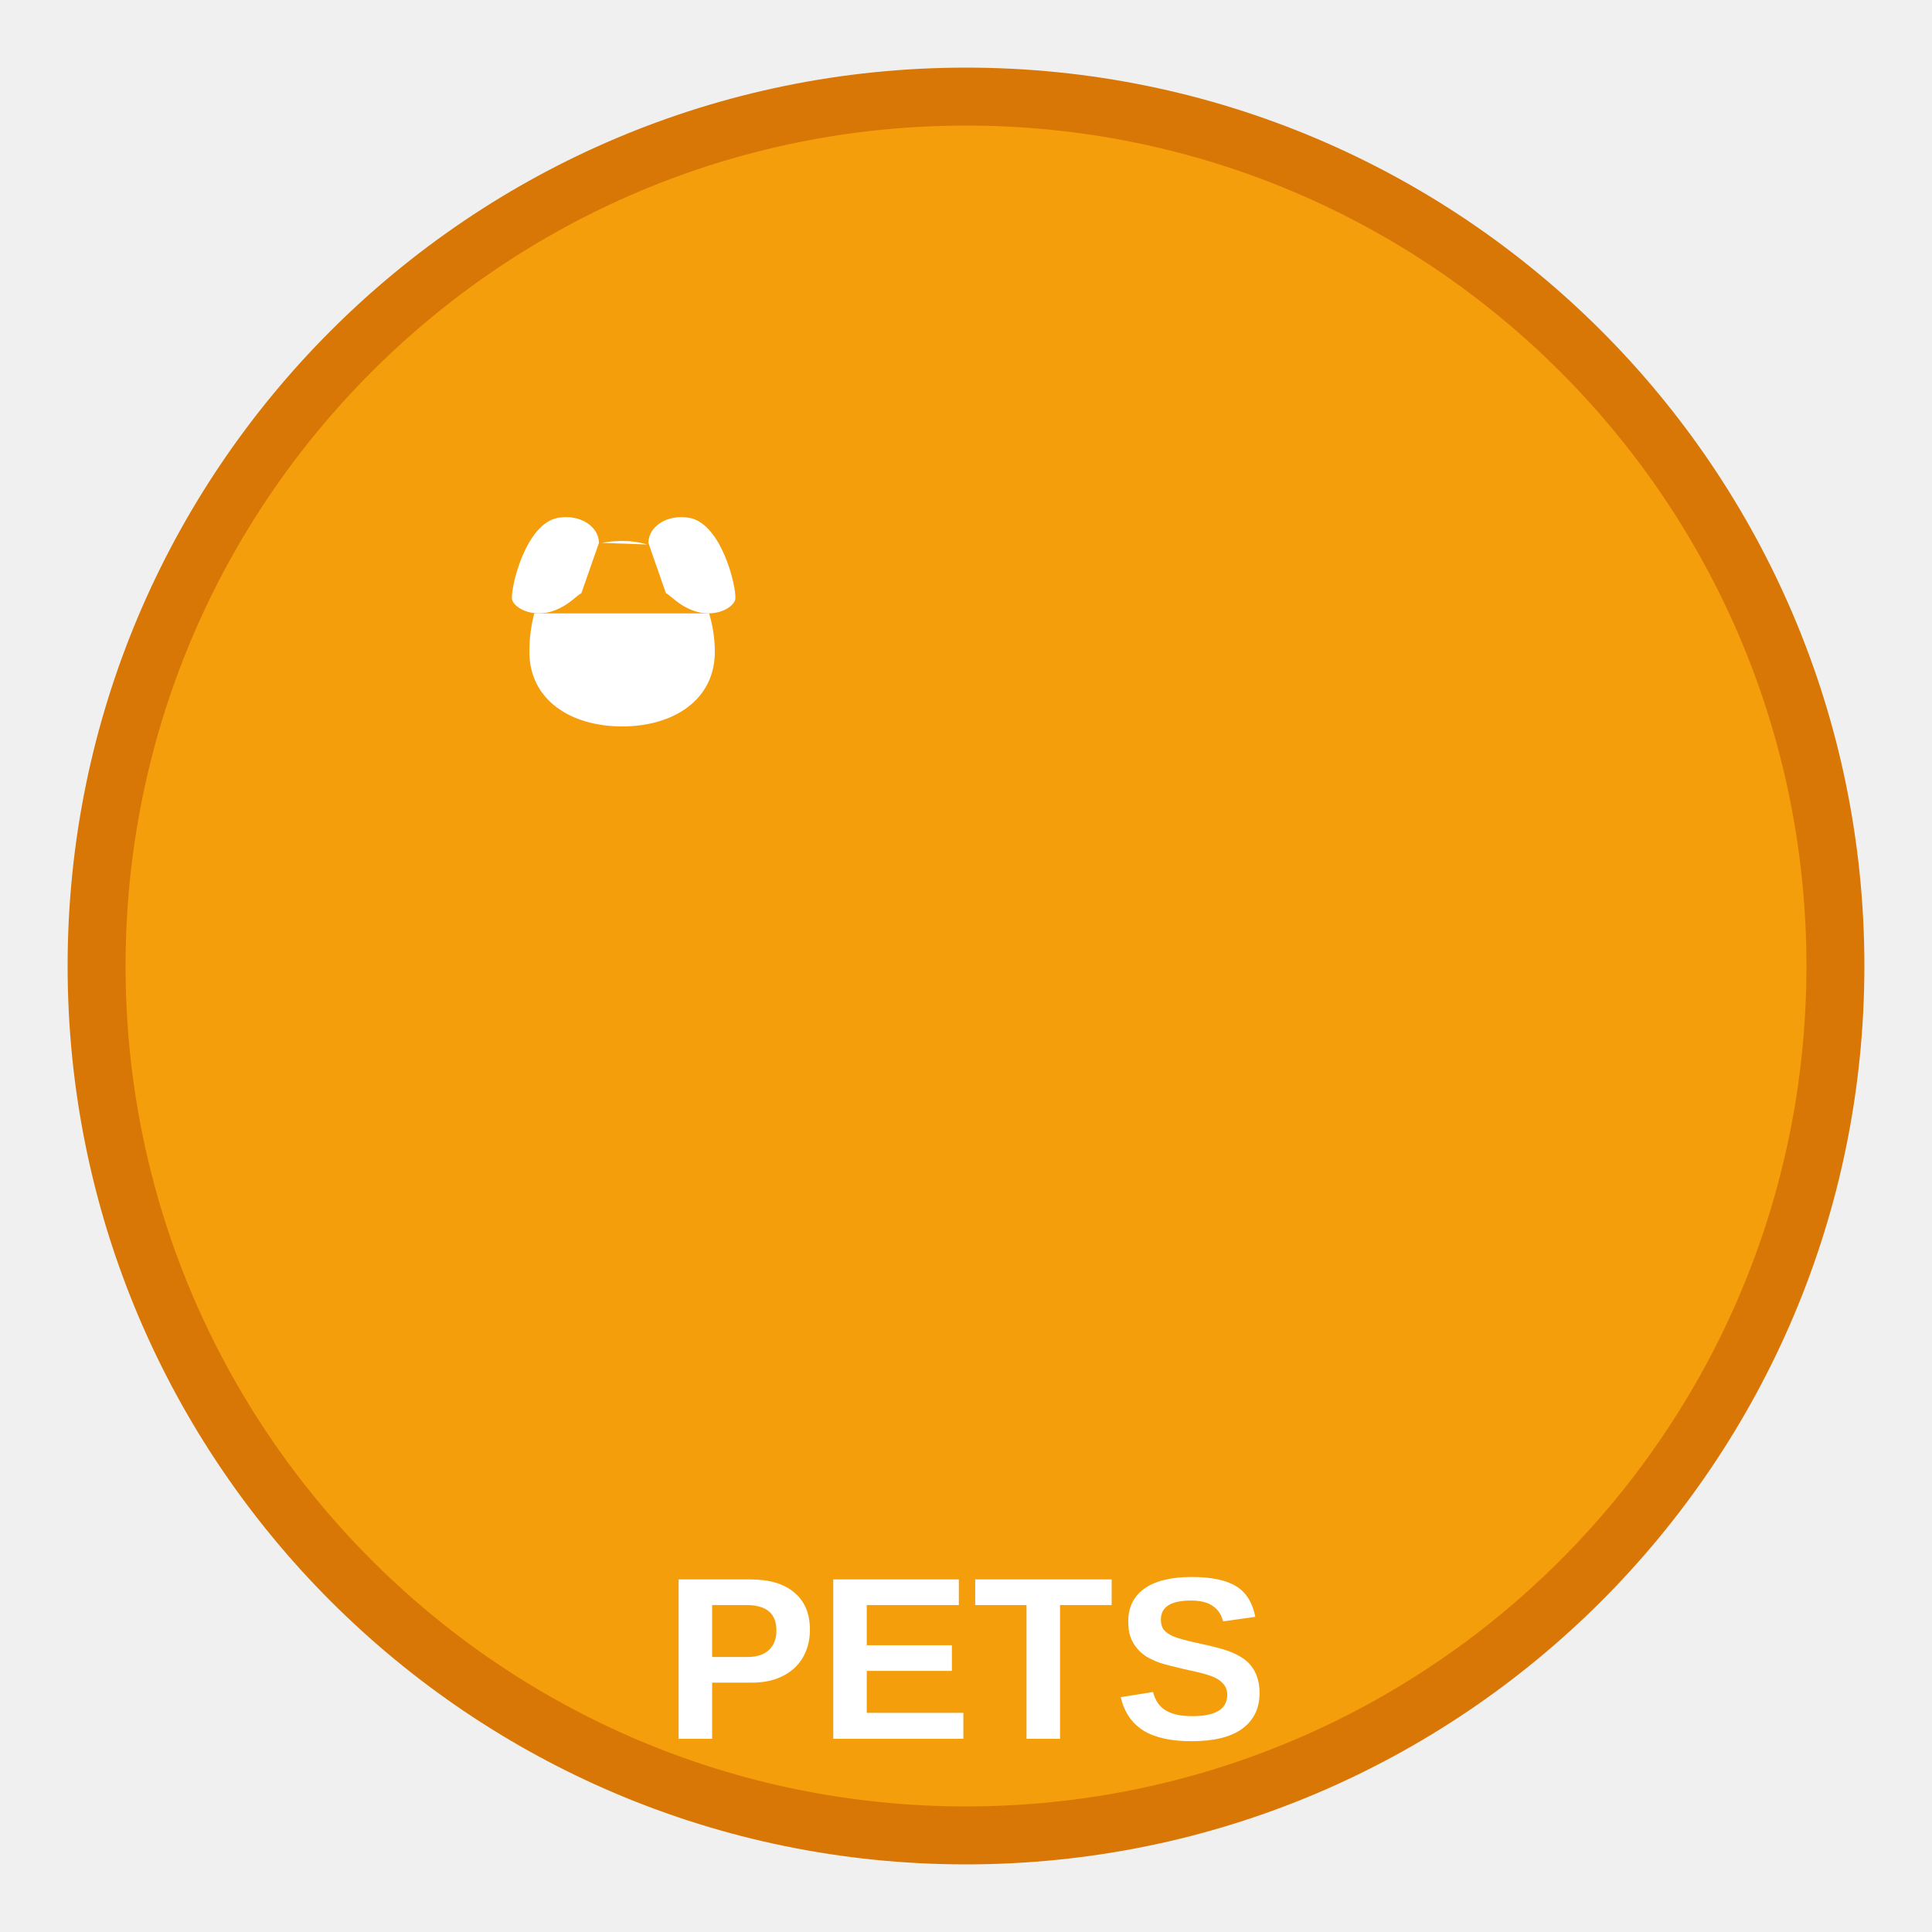
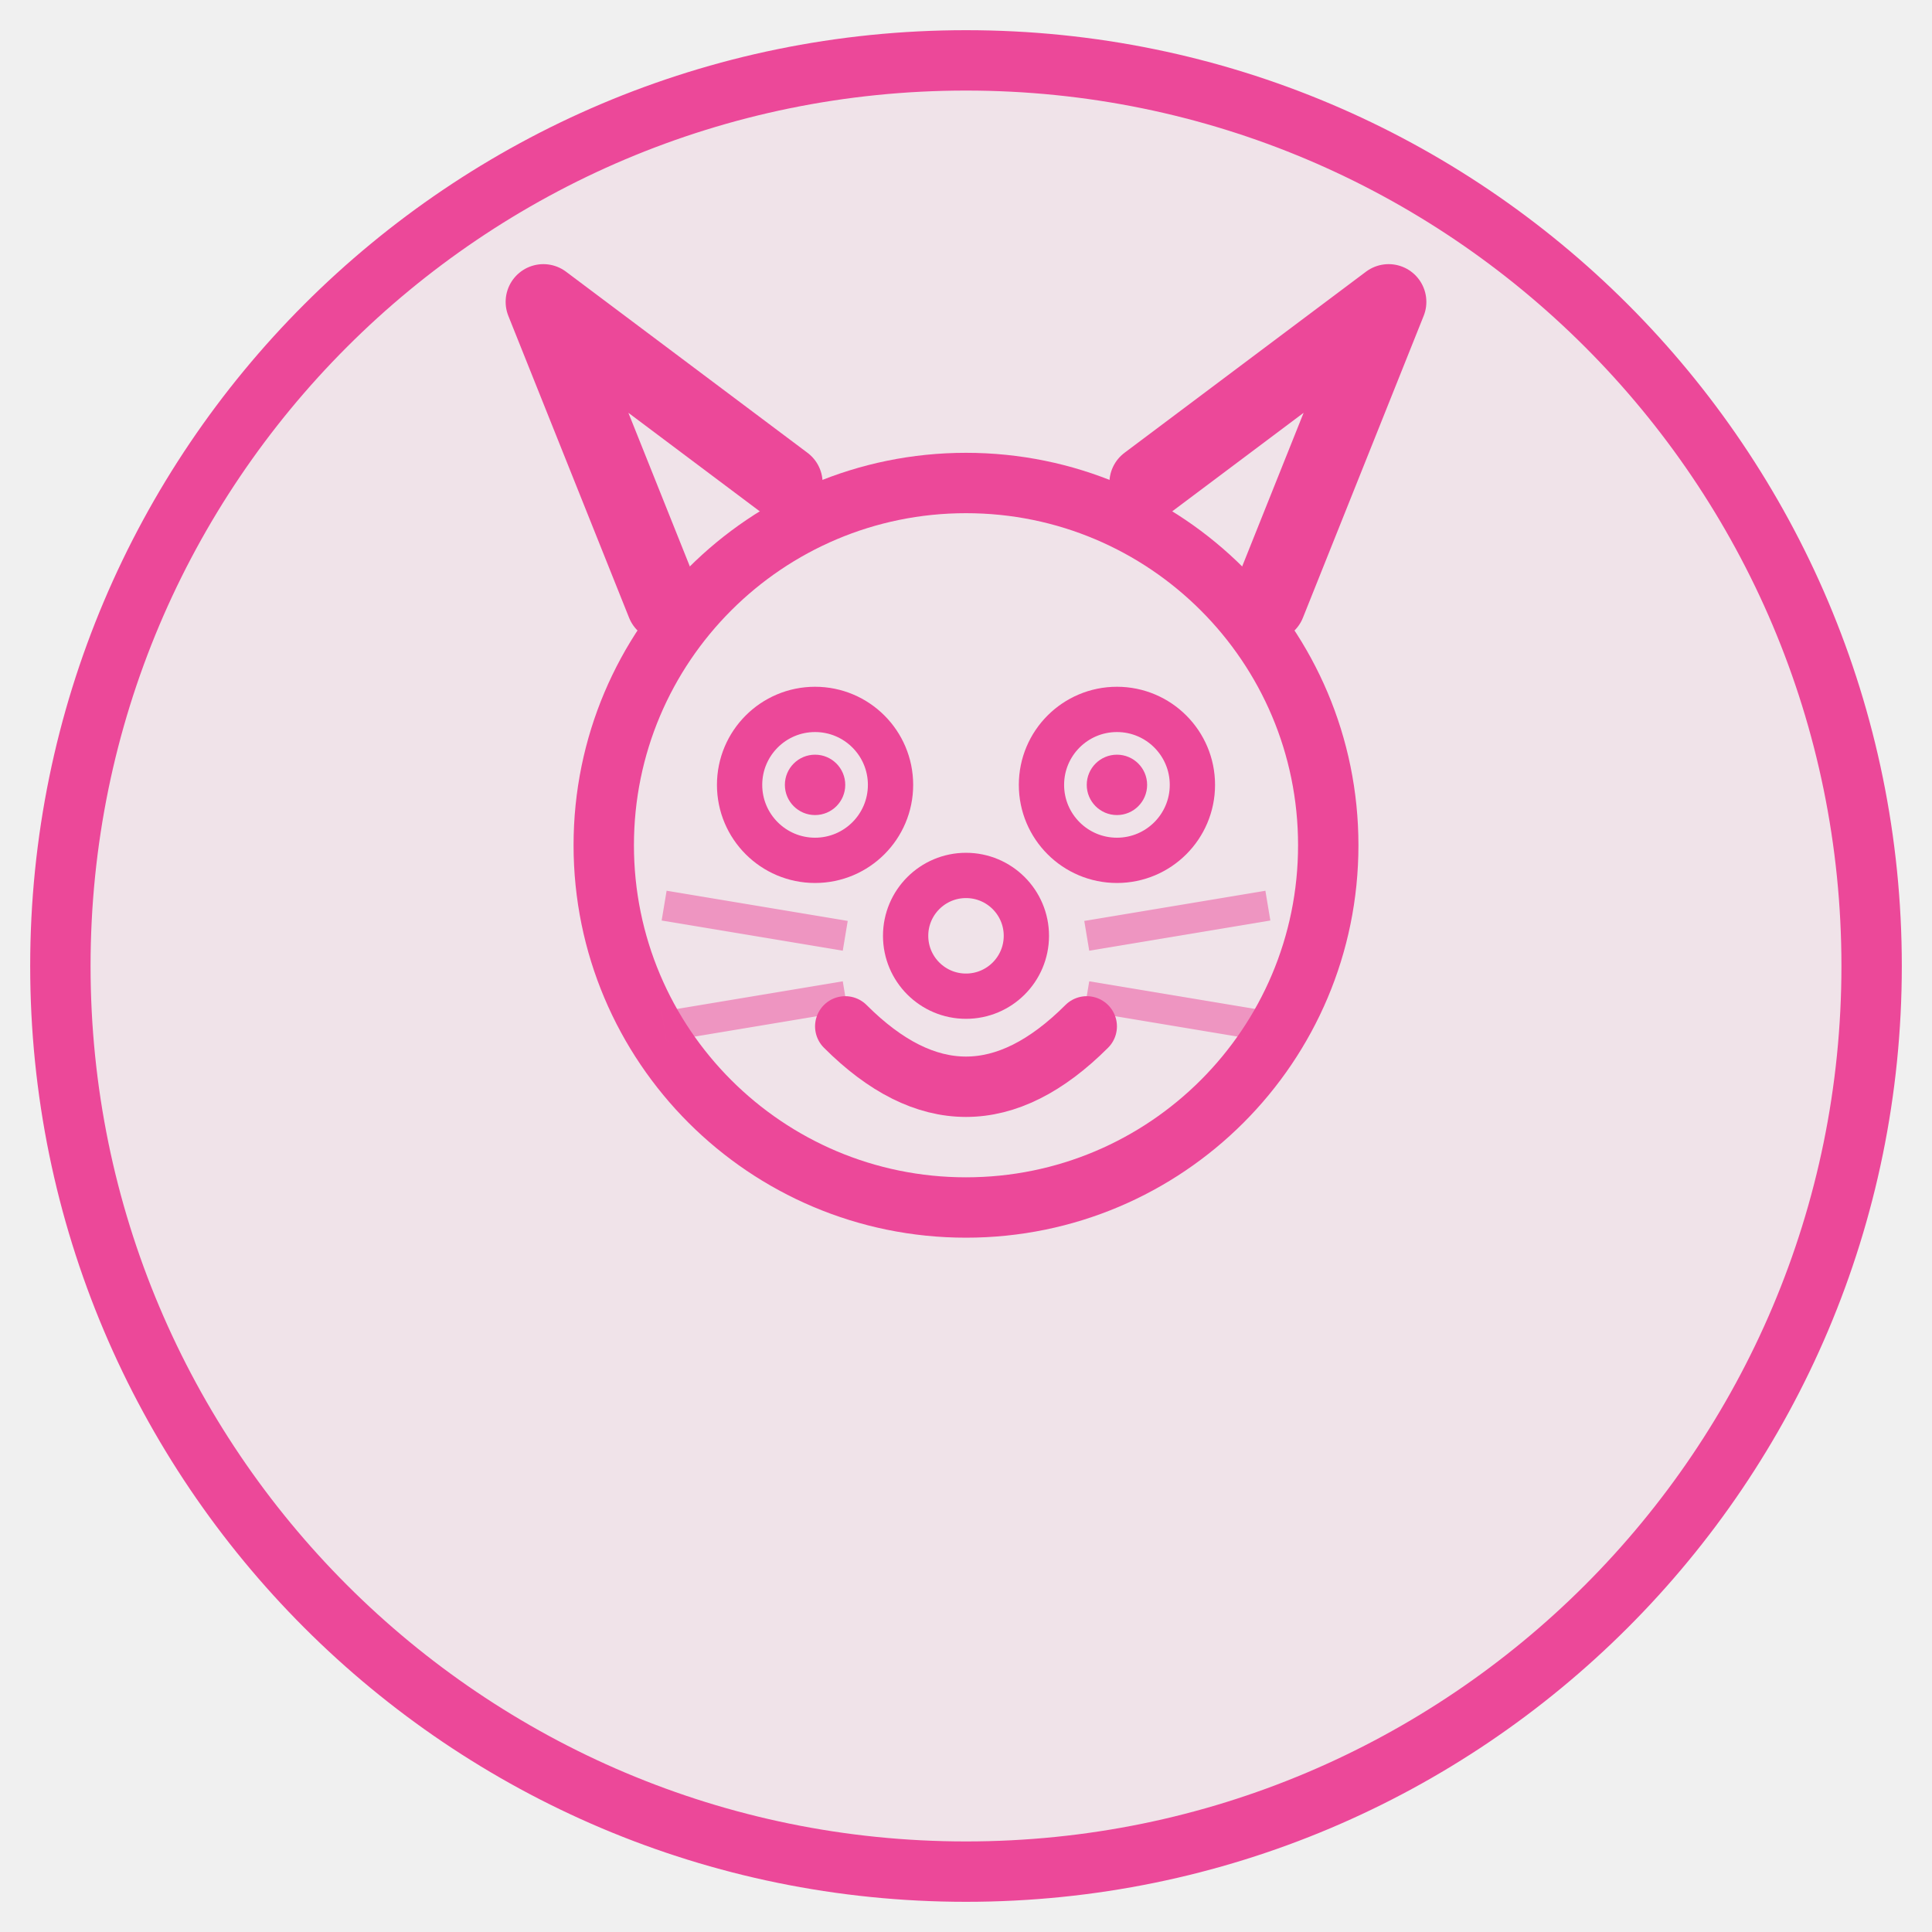
- <svg xmlns="http://www.w3.org/2000/svg" viewBox="0 0 100 100" width="100" height="100">
-   <circle cx="50" cy="50" r="45" fill="#f59e0b" stroke="#d97706" stroke-width="3" />
-   <g fill="white" transform="translate(25, 25) scale(0.6)">
-     <path d="M10 5.172C10 3.782 8.423 2.679 6.5 3c-2.823.47-4.113 6.006-4 7 .08.703 1.725 1.722 3.656 1 1.261-.472 1.855-1.24 2.333-1.5" />
-     <path d="M14.267 5.172c0-1.39 1.577-2.493 3.5-2.172 2.823.47 4.113 6.006 4 7-.08.703-1.725 1.722-3.656 1-1.261-.472-1.855-1.24-2.333-1.5" />
-     <path d="M8 14v.5" />
-     <path d="M16 14v.5" />
-     <path d="M11.25 16.25h1.5L12 17l-.75-.75Z" />
-     <path d="M4.42 11.247A13.152 13.152 0 0 0 4 14.556C4 18.728 7.582 21 12 21s8-2.272 8-6.444c0-1.061-.162-2.2-.493-3.309m-9.243-6.082A8.801 8.801 0 0 1 12 5c.78 0 1.5.108 2.161.306" />
-   </g>
-   <text x="50" y="90" text-anchor="middle" fill="white" font-family="Arial, sans-serif" font-size="12" font-weight="bold">PETS</text>
+ <svg xmlns="http://www.w3.org/2000/svg" viewBox="0 0 64 64" fill="none">
+   <circle cx="32" cy="32" r="30" fill="#ec4899" opacity="0.08" />
+   <circle cx="32" cy="32" r="30" stroke="#ec4899" stroke-width="2" />
+   <circle cx="32" cy="28" r="12" stroke="#ec4899" stroke-width="2" fill="none" />
+   <path d="M22 20L18 10L26 16" stroke="#ec4899" stroke-width="2.5" stroke-linecap="round" stroke-linejoin="round" fill="none" />
+   <path d="M42 20L46 10L38 16" stroke="#ec4899" stroke-width="2.5" stroke-linecap="round" stroke-linejoin="round" fill="none" />
+   <circle cx="27" cy="26" r="2.5" stroke="#ec4899" stroke-width="1.5" fill="none" />
+   <circle cx="37" cy="26" r="2.5" stroke="#ec4899" stroke-width="1.5" fill="none" />
+   <circle cx="27" cy="26" r="1" fill="#ec4899" />
+   <circle cx="37" cy="26" r="1" fill="#ec4899" />
+   <circle cx="32" cy="31" r="2" stroke="#ec4899" stroke-width="1.5" fill="none" />
+   <path d="M28 34Q32 38 36 34" stroke="#ec4899" stroke-width="2" stroke-linecap="round" fill="none" />
+   <line x1="22" y1="30" x2="28" y2="31" stroke="#ec4899" stroke-width="1" opacity="0.5" />
+   <line x1="22" y1="34" x2="28" y2="33" stroke="#ec4899" stroke-width="1" opacity="0.5" />
+   <line x1="42" y1="30" x2="36" y2="31" stroke="#ec4899" stroke-width="1" opacity="0.5" />
+   <line x1="42" y1="34" x2="36" y2="33" stroke="#ec4899" stroke-width="1" opacity="0.5" />
</svg>
